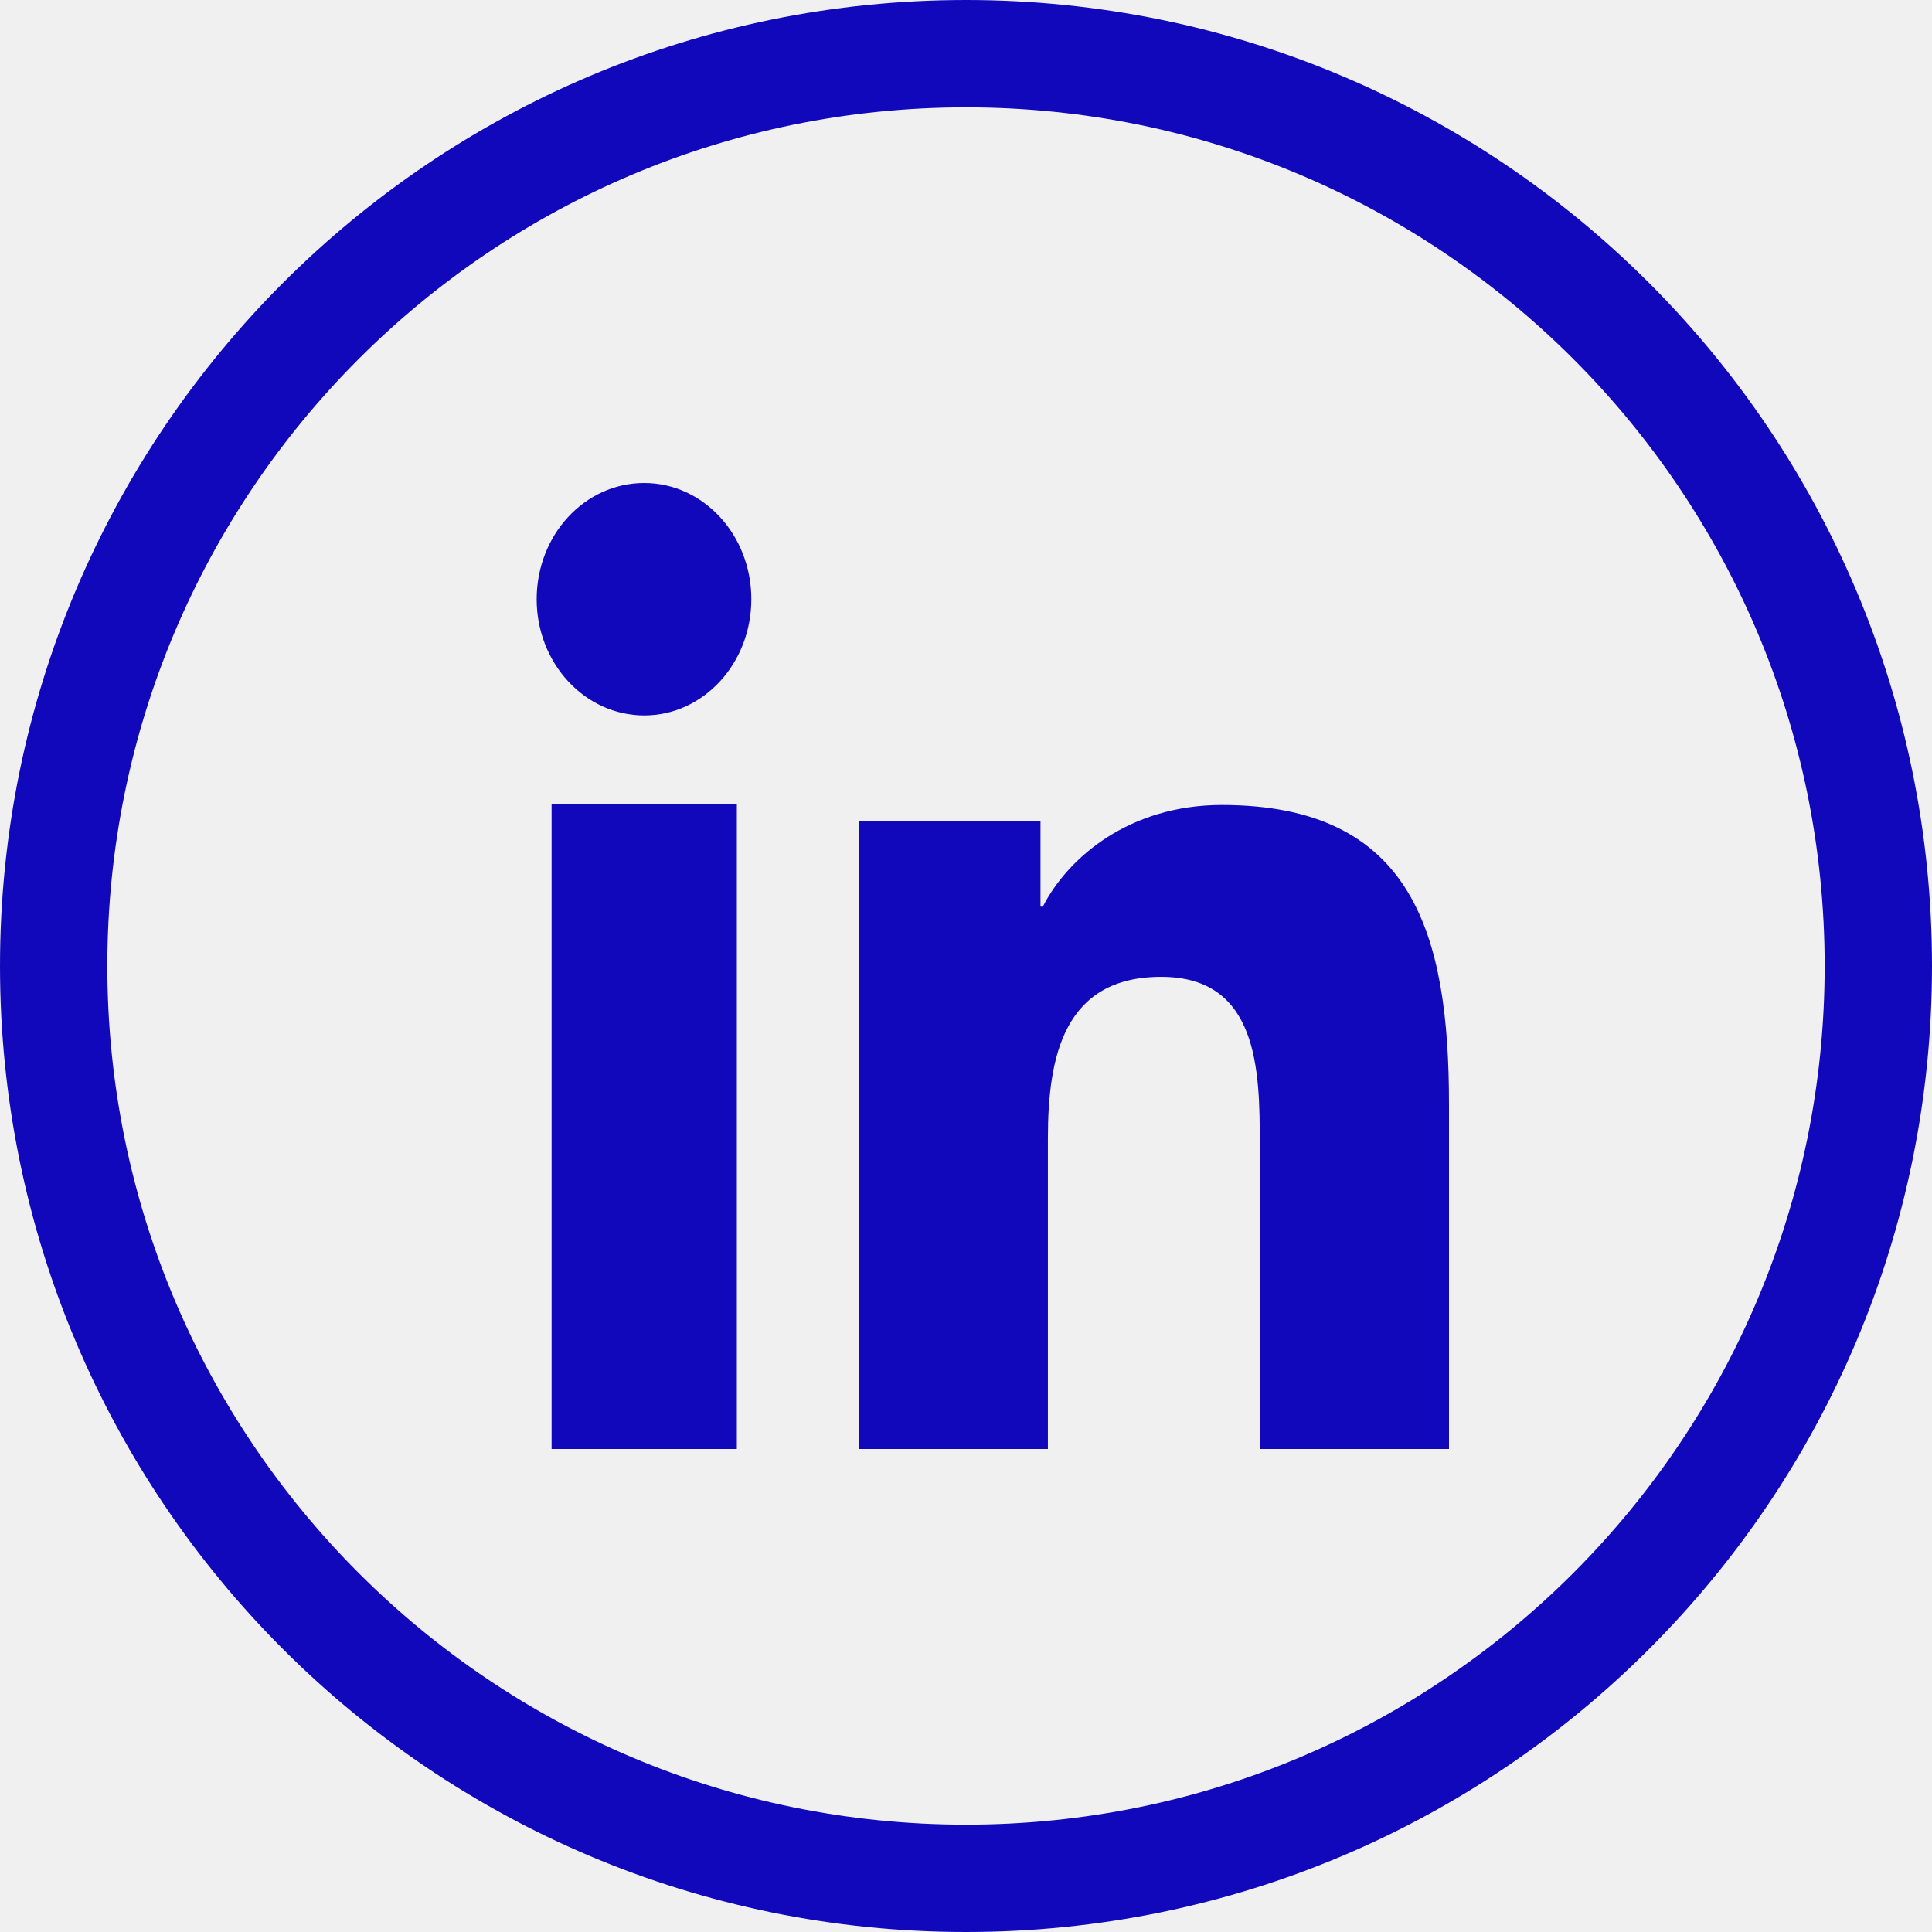
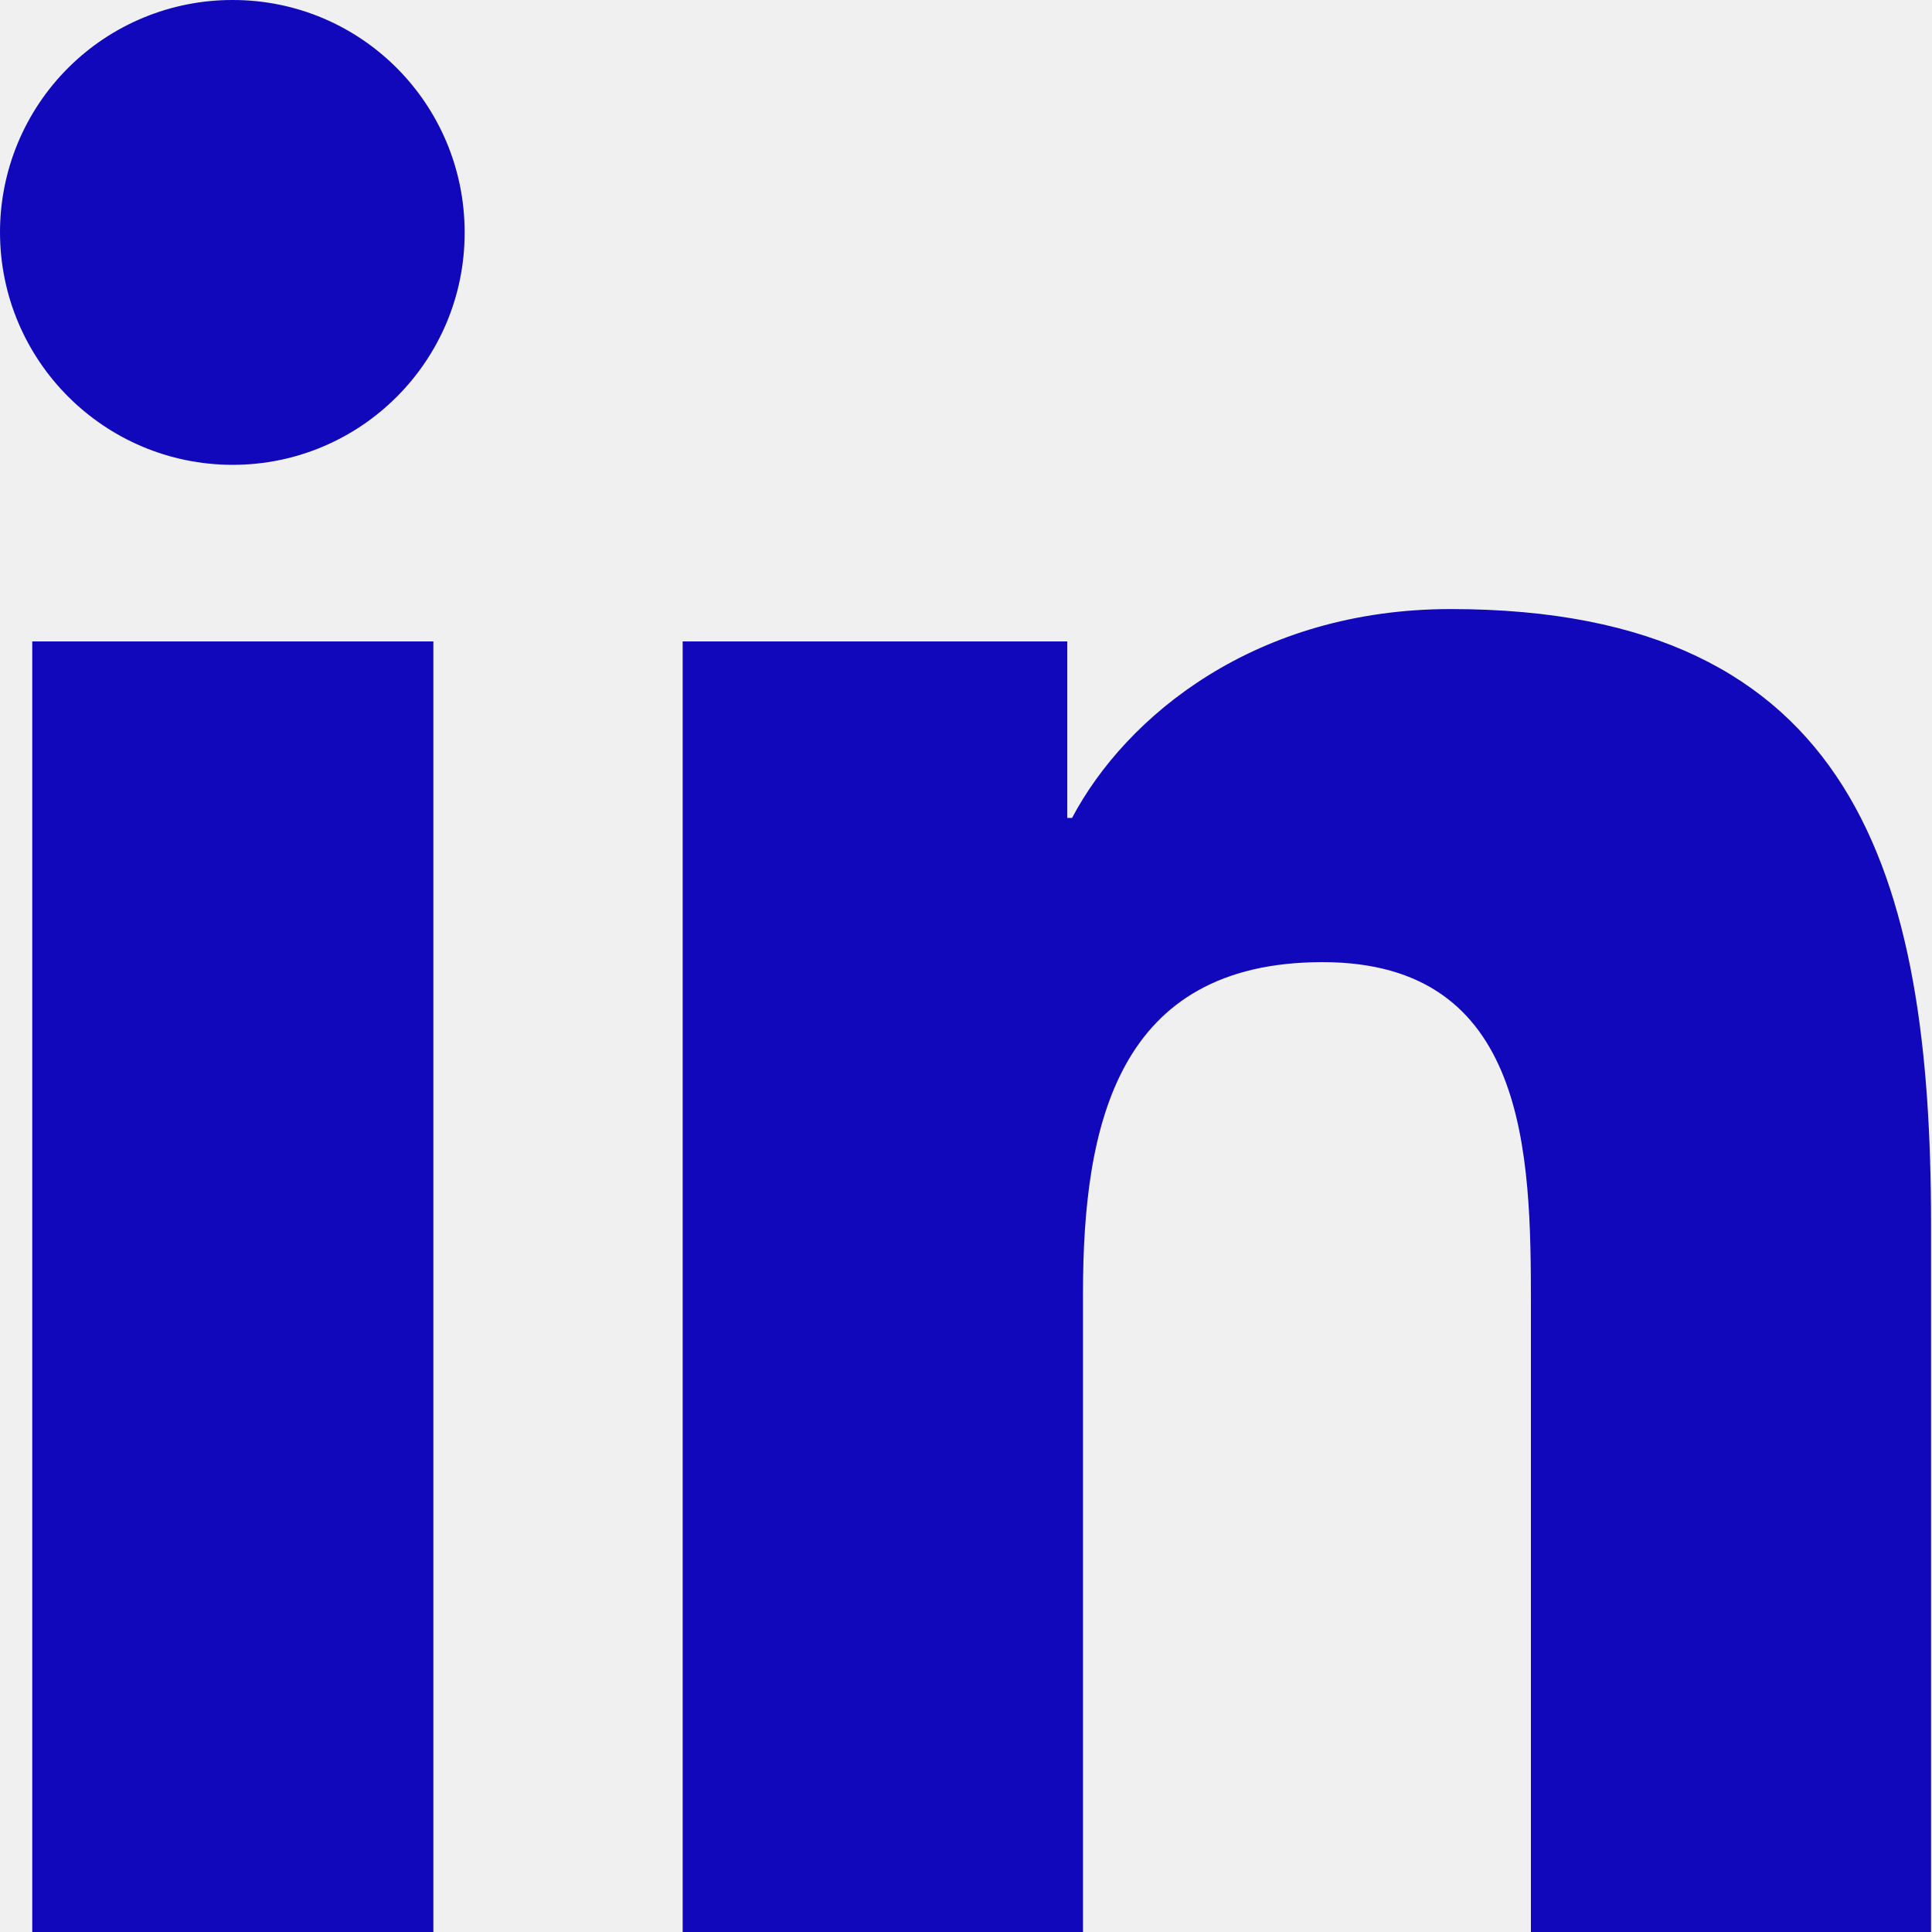
- <svg xmlns="http://www.w3.org/2000/svg" width="36" height="36" viewBox="0 0 36 36" fill="none">
-   <circle cx="18" cy="18" r="17" stroke="#1108BB" stroke-width="2" />
-   <path d="M10.278 14.976h3.452V27h-3.452zM12.004 9C13.107 9 14 9.969 14 11.165s-.893 2.166-1.996 2.166S10 12.362 10 11.166 10.893 9 12.004 9m4.005 6.294h3.379v1.6h.043c.474-.924 1.62-1.894 3.336-1.894C26.337 15 27 17.42 27 20.578V27h-3.526v-5.693c0-1.361-.026-3.105-1.836-3.105s-2.112 1.477-2.112 3.007V27H16V15.294z" fill="#1108BB" />
+ <svg xmlns="http://www.w3.org/2000/svg" width="20" height="20" fill="none">
+   <g fill="#1108BB" clip-path="url(#a)">
+     <path d="M.334 6.64h4.152V20H.334V6.64ZM2.41 0c1.327 0 2.4 1.076 2.4 2.406a2.402 2.402 0 0 1-2.4 2.406A2.41 2.41 0 0 1 0 2.406 2.404 2.404 0 0 1 2.41 0ZM7.078 6.64h3.97v1.827h.05c.558-1.056 1.904-2.162 3.92-2.162 4.192 0 4.972 2.761 4.972 6.365V20h-4.142v-6.497c0-1.554-.03-3.543-2.157-3.543-2.126 0-2.48 1.685-2.48 3.431v6.61H7.067V6.64h.01Z" />
+   </g>
+   <defs>
+     <clipPath id="a">
+       <path fill="#fff" d="M0 0h20v20H0z" />
+     </clipPath>
+   </defs>
</svg>
